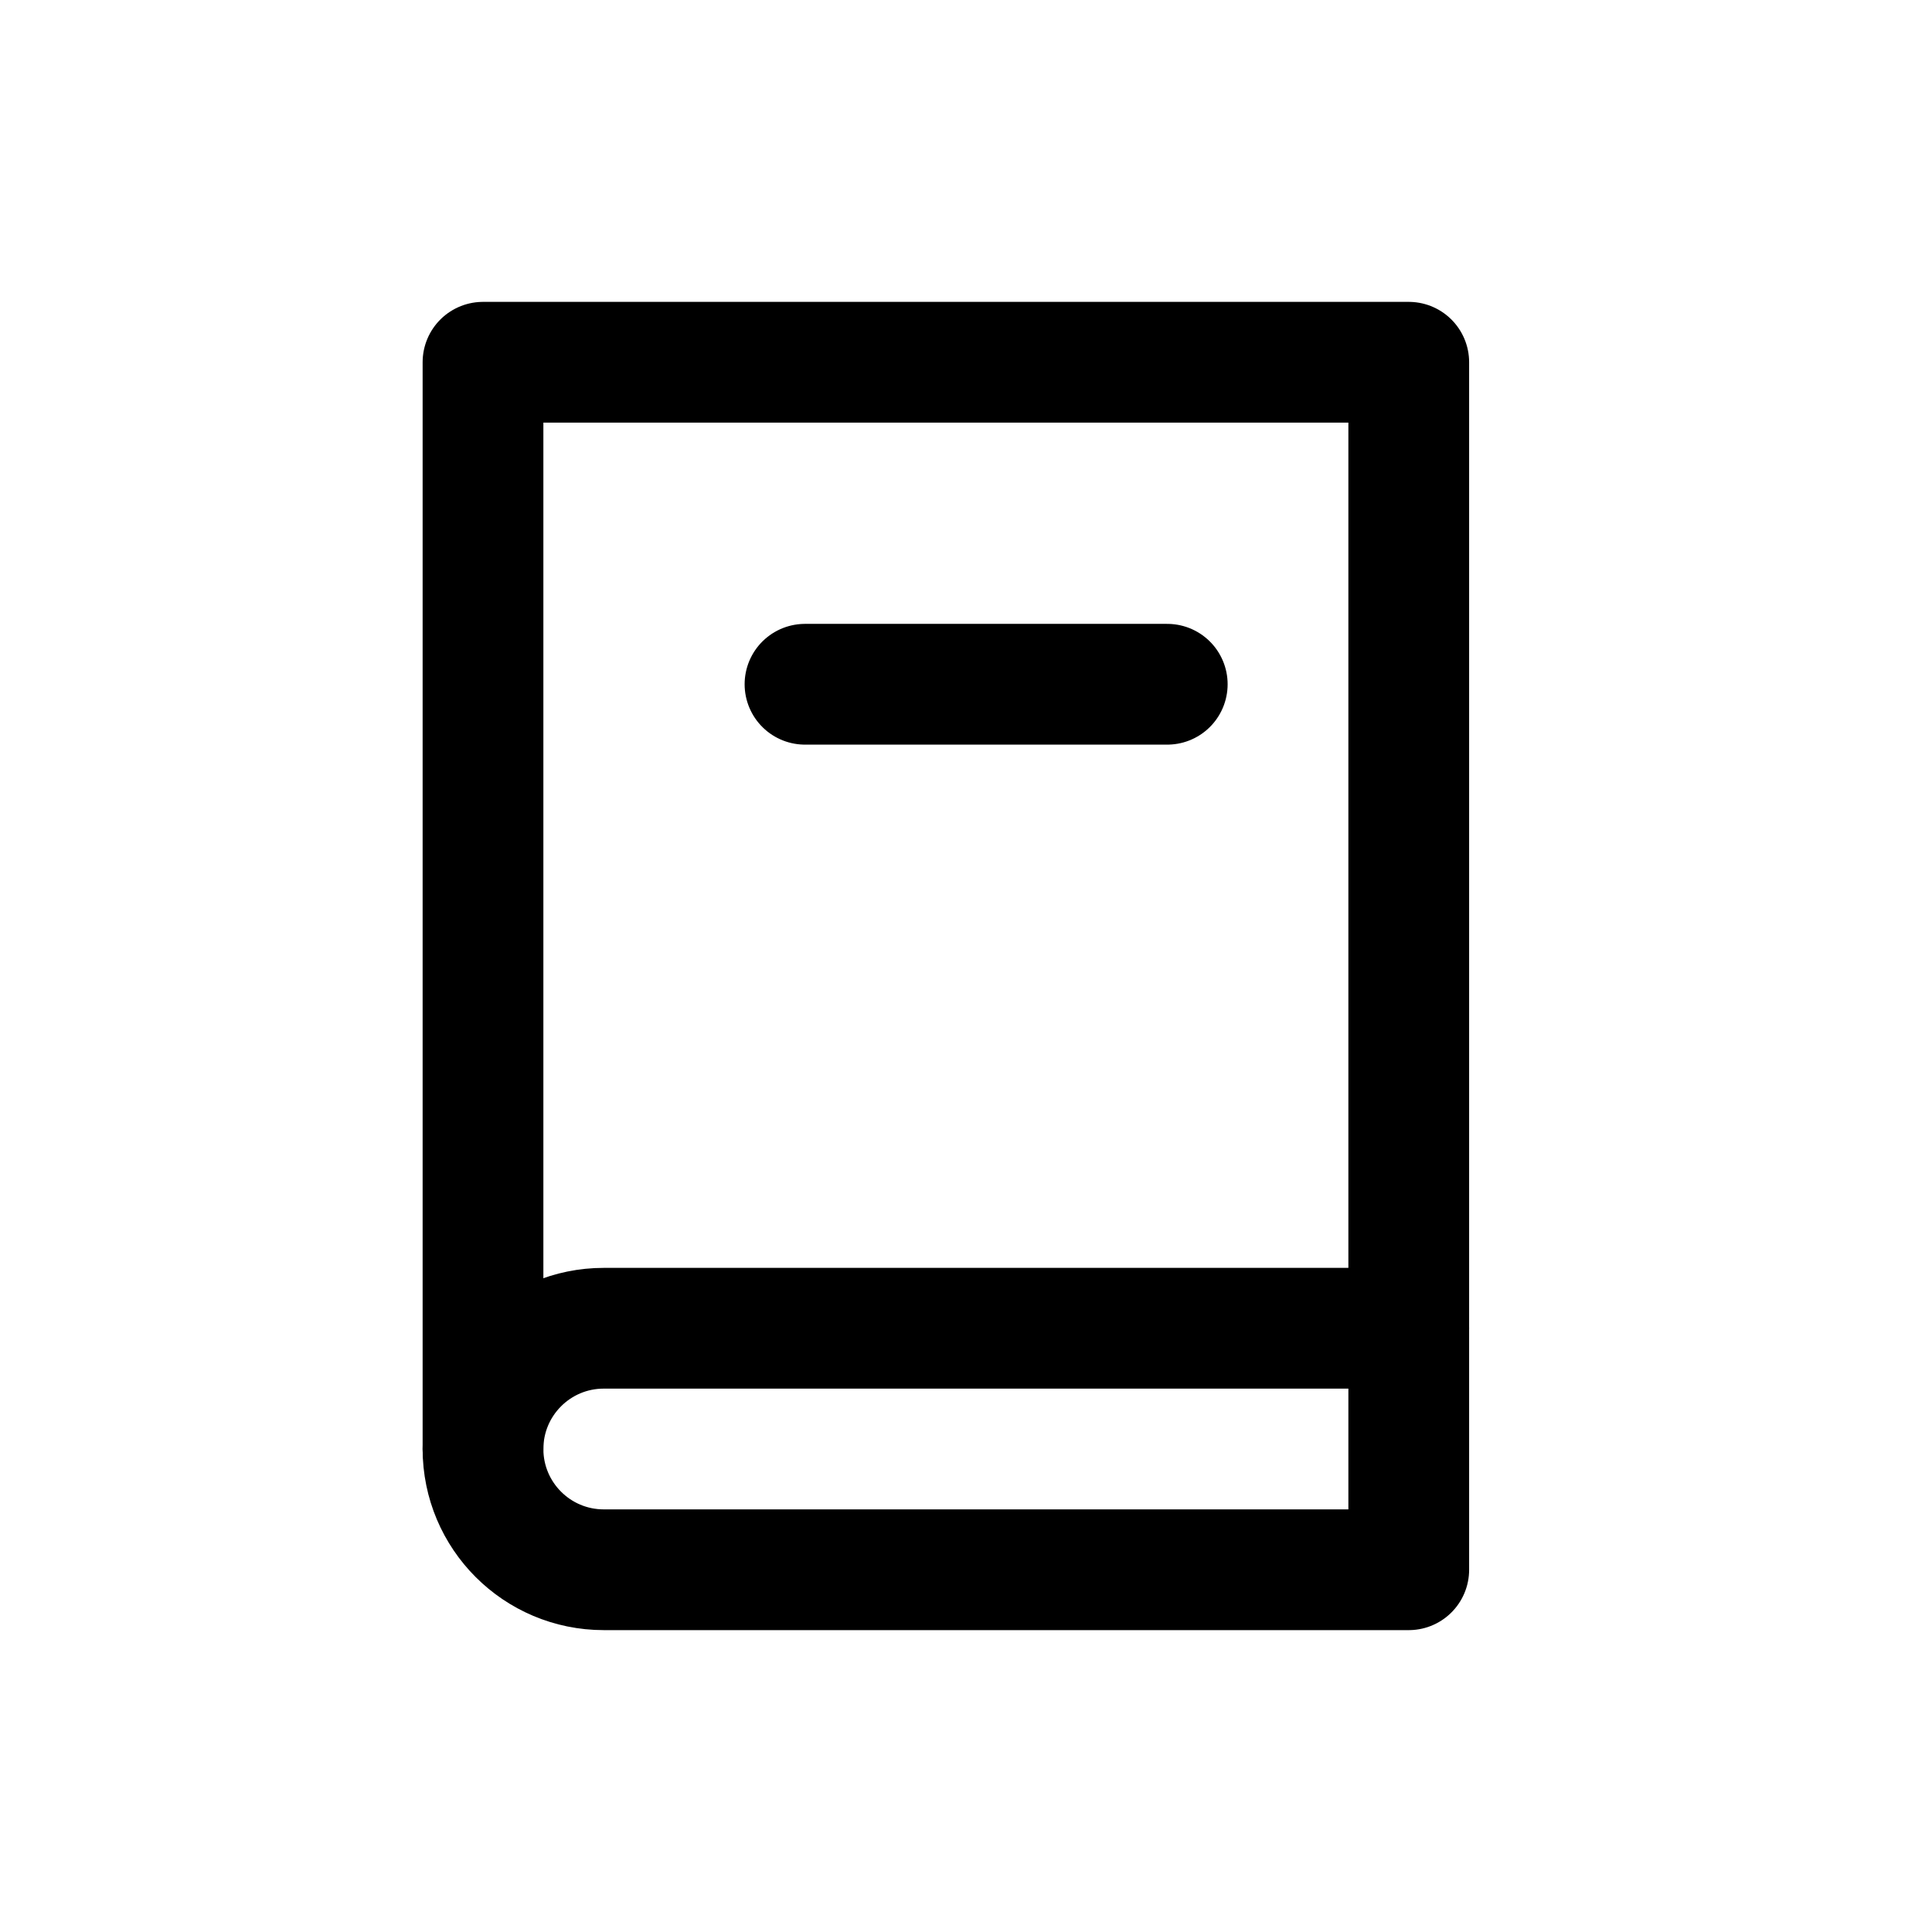
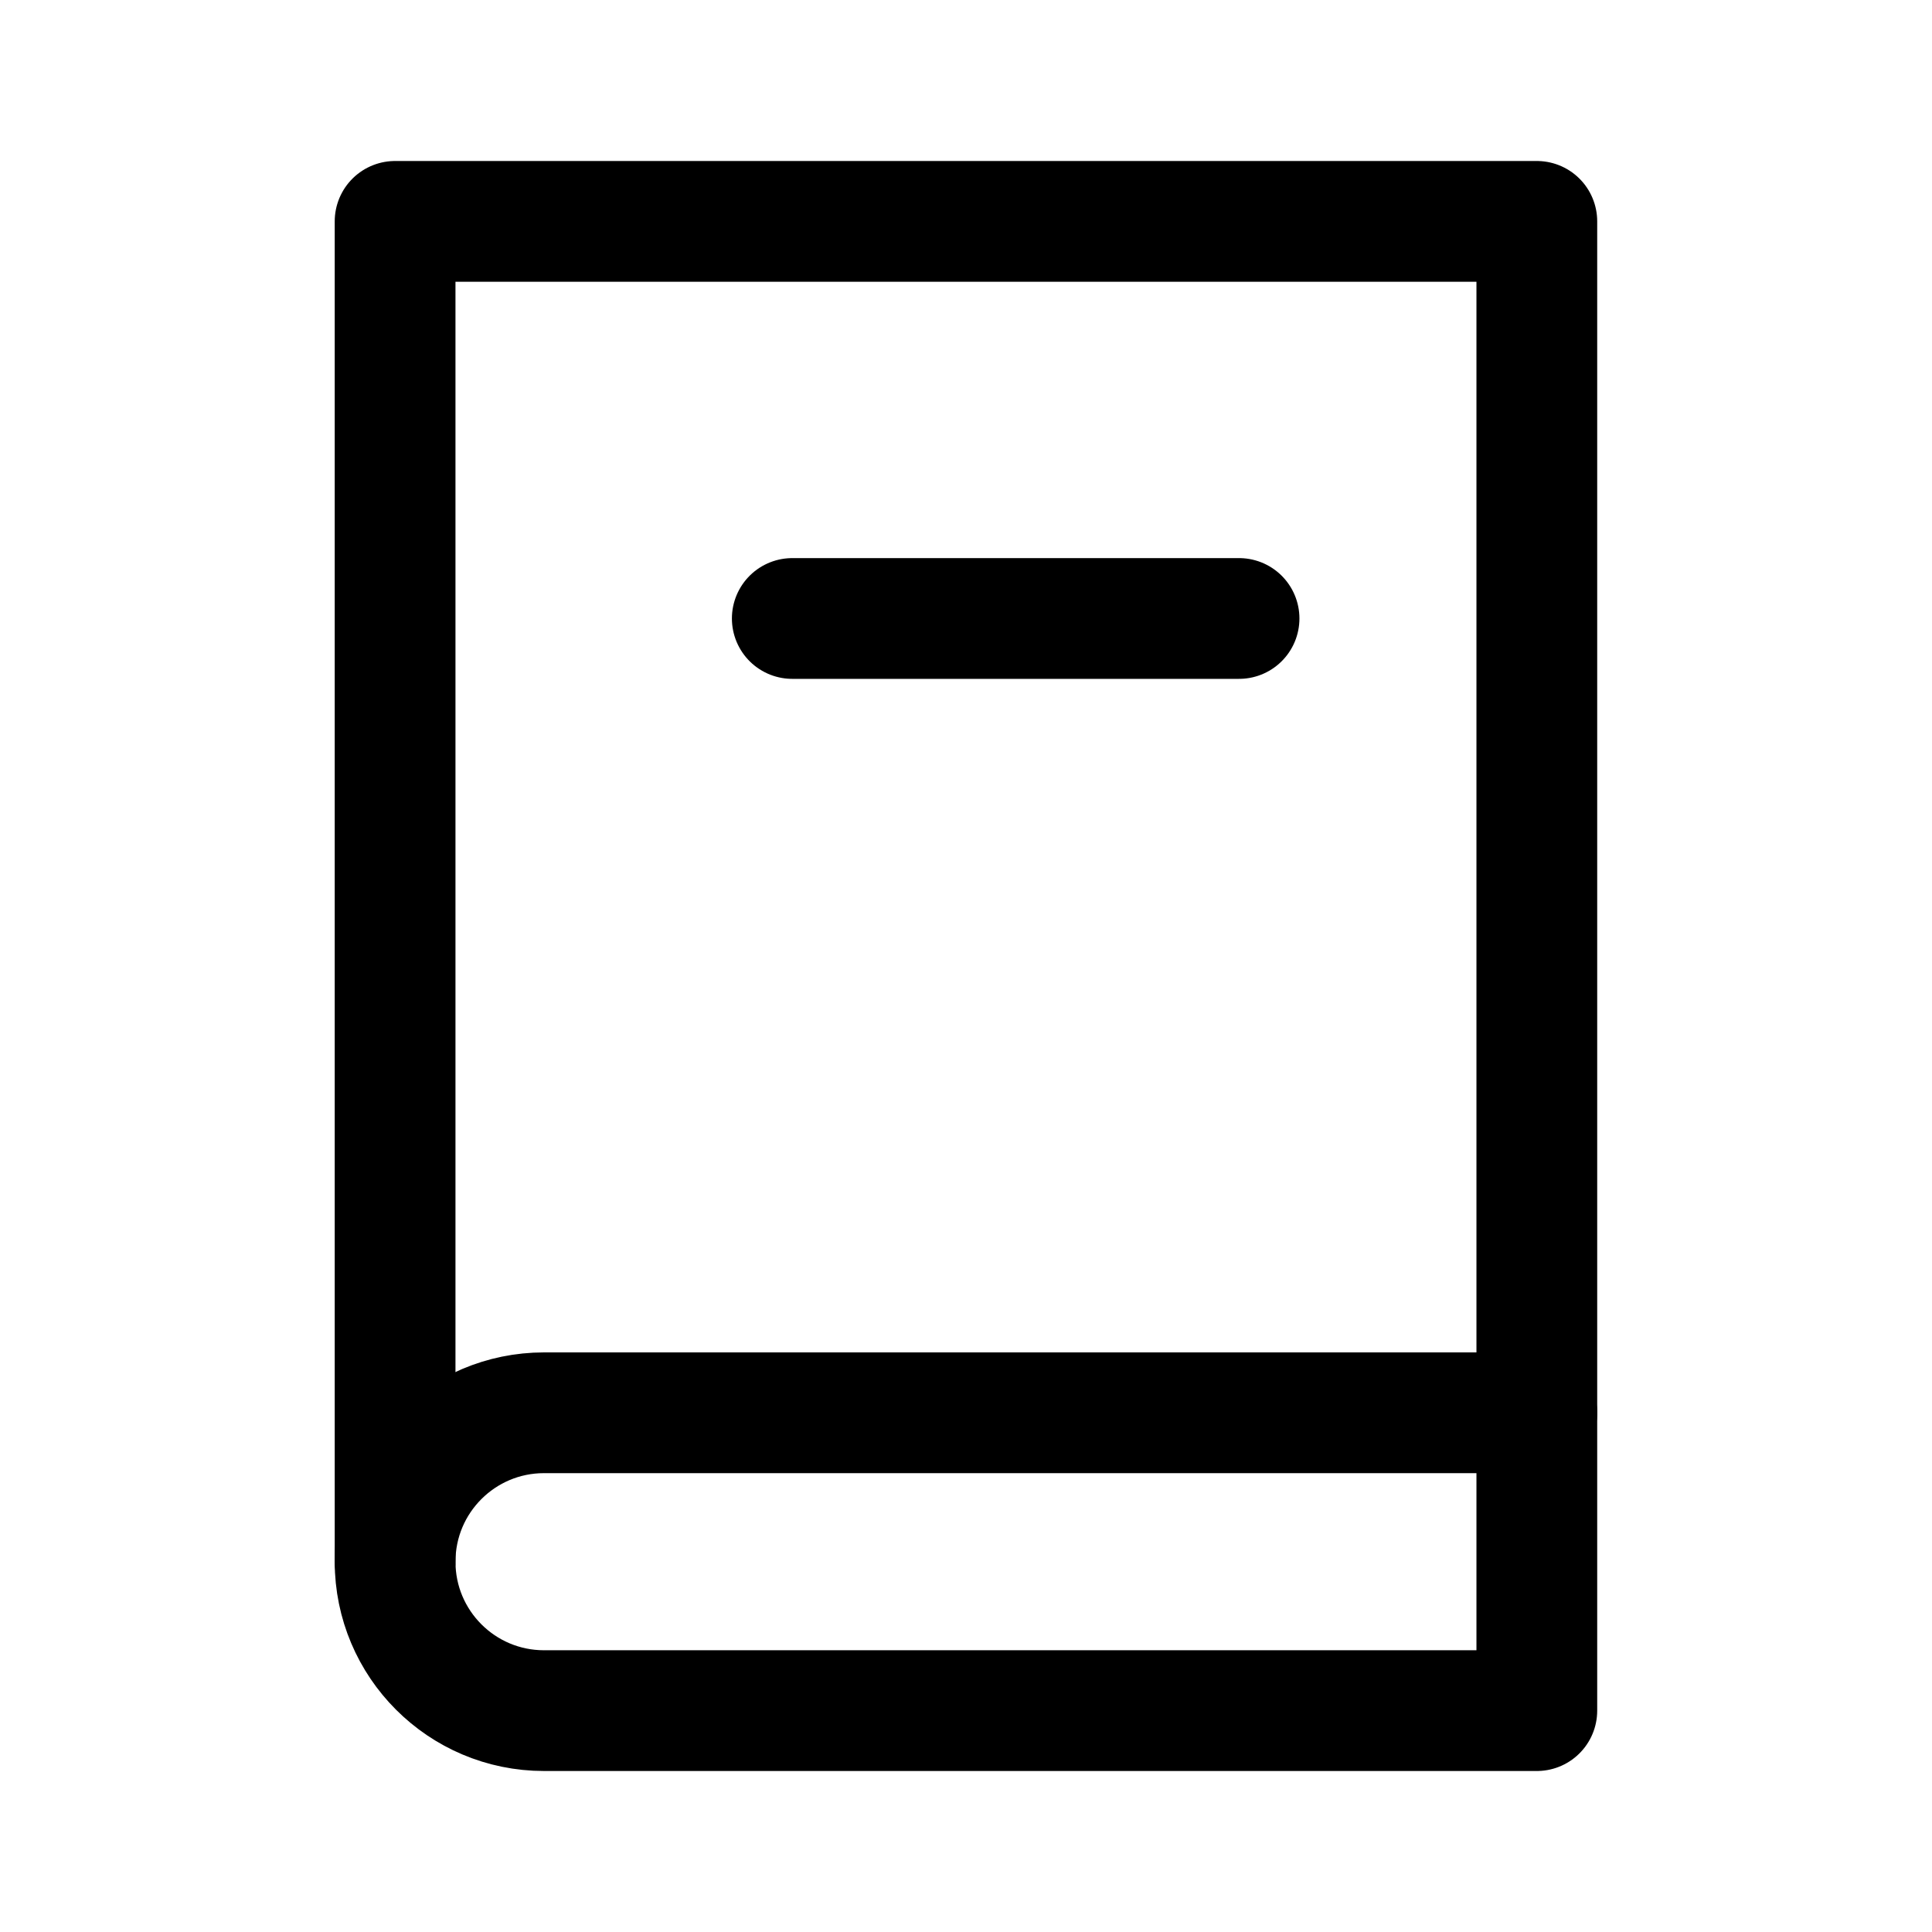
<svg xmlns="http://www.w3.org/2000/svg" width="24" height="24" viewBox="0 0 24 24">
-   <path d="M6 4.5h11.5v15H7.5A1.5 1.5 0 0 1 6 18z" fill="none" stroke="#000000" stroke-width="1.5" stroke-linecap="round" stroke-linejoin="round" />
-   <path d="M6 18a1.5 1.5 0 0 1 1.5-1.5h10" fill="none" stroke="#000000" stroke-width="1.5" stroke-linecap="round" stroke-linejoin="round" />
-   <path d="M10 8.5h4.5" fill="none" stroke="#000000" stroke-width="1.5" stroke-linecap="round" stroke-linejoin="round" />
+   <path d="M 4.908 2.75 h 14.183 v 18.5 H 6.758 A 1.85 1.85 0 0 1 4.908 19.4 z" fill="none" stroke="#000000" stroke-width="1.5" stroke-linecap="round" stroke-linejoin="round" />
+   <path d="M 4.908 19.4 a 1.85 1.85 0 0 1 1.85 -1.85 h 12.333" fill="none" stroke="#000000" stroke-width="1.5" stroke-linecap="round" stroke-linejoin="round" />
+   <path d="M 9.842 7.683 h 5.55" fill="none" stroke="#000000" stroke-width="1.5" stroke-linecap="round" stroke-linejoin="round" />
</svg>
